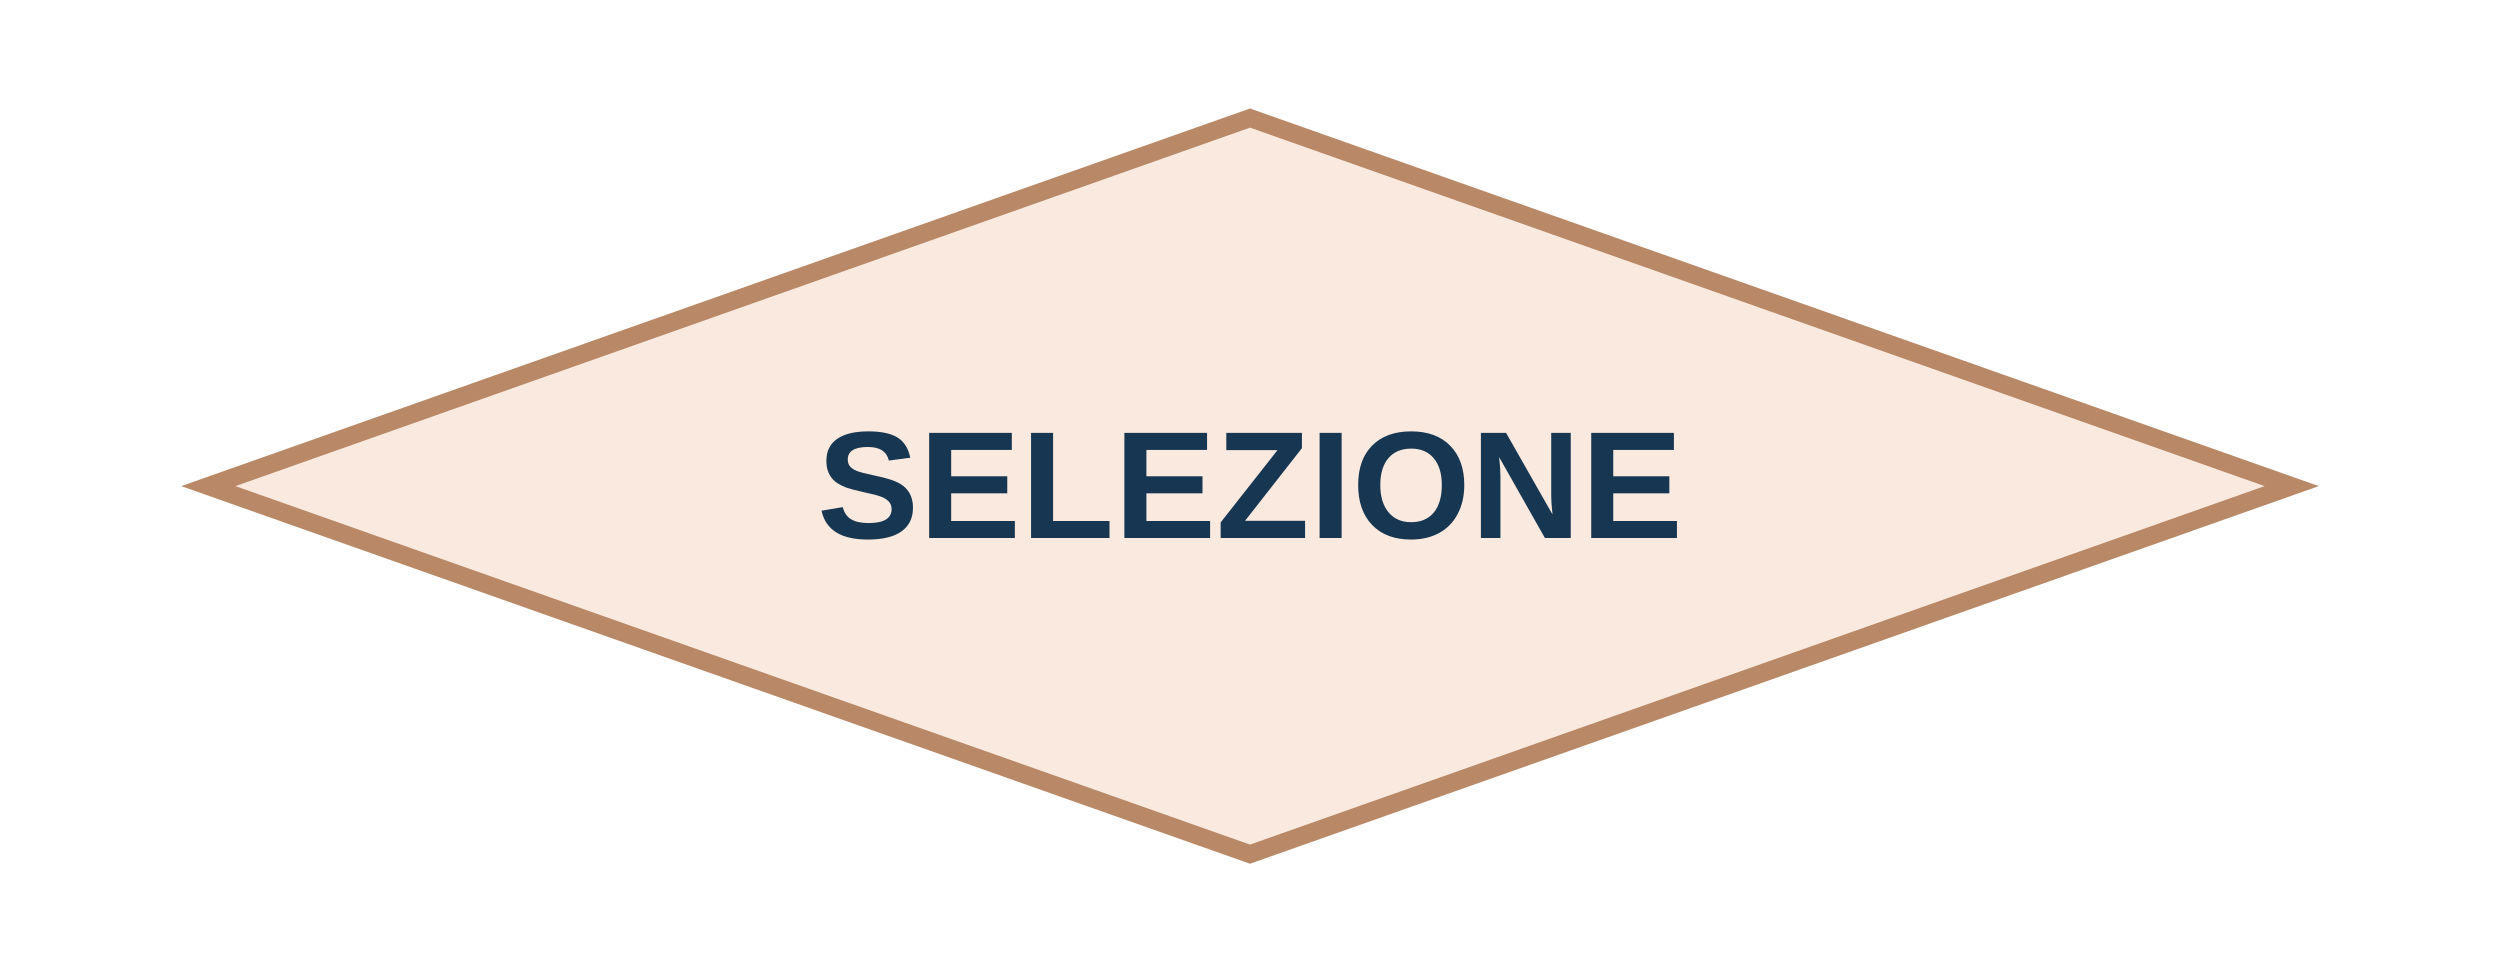
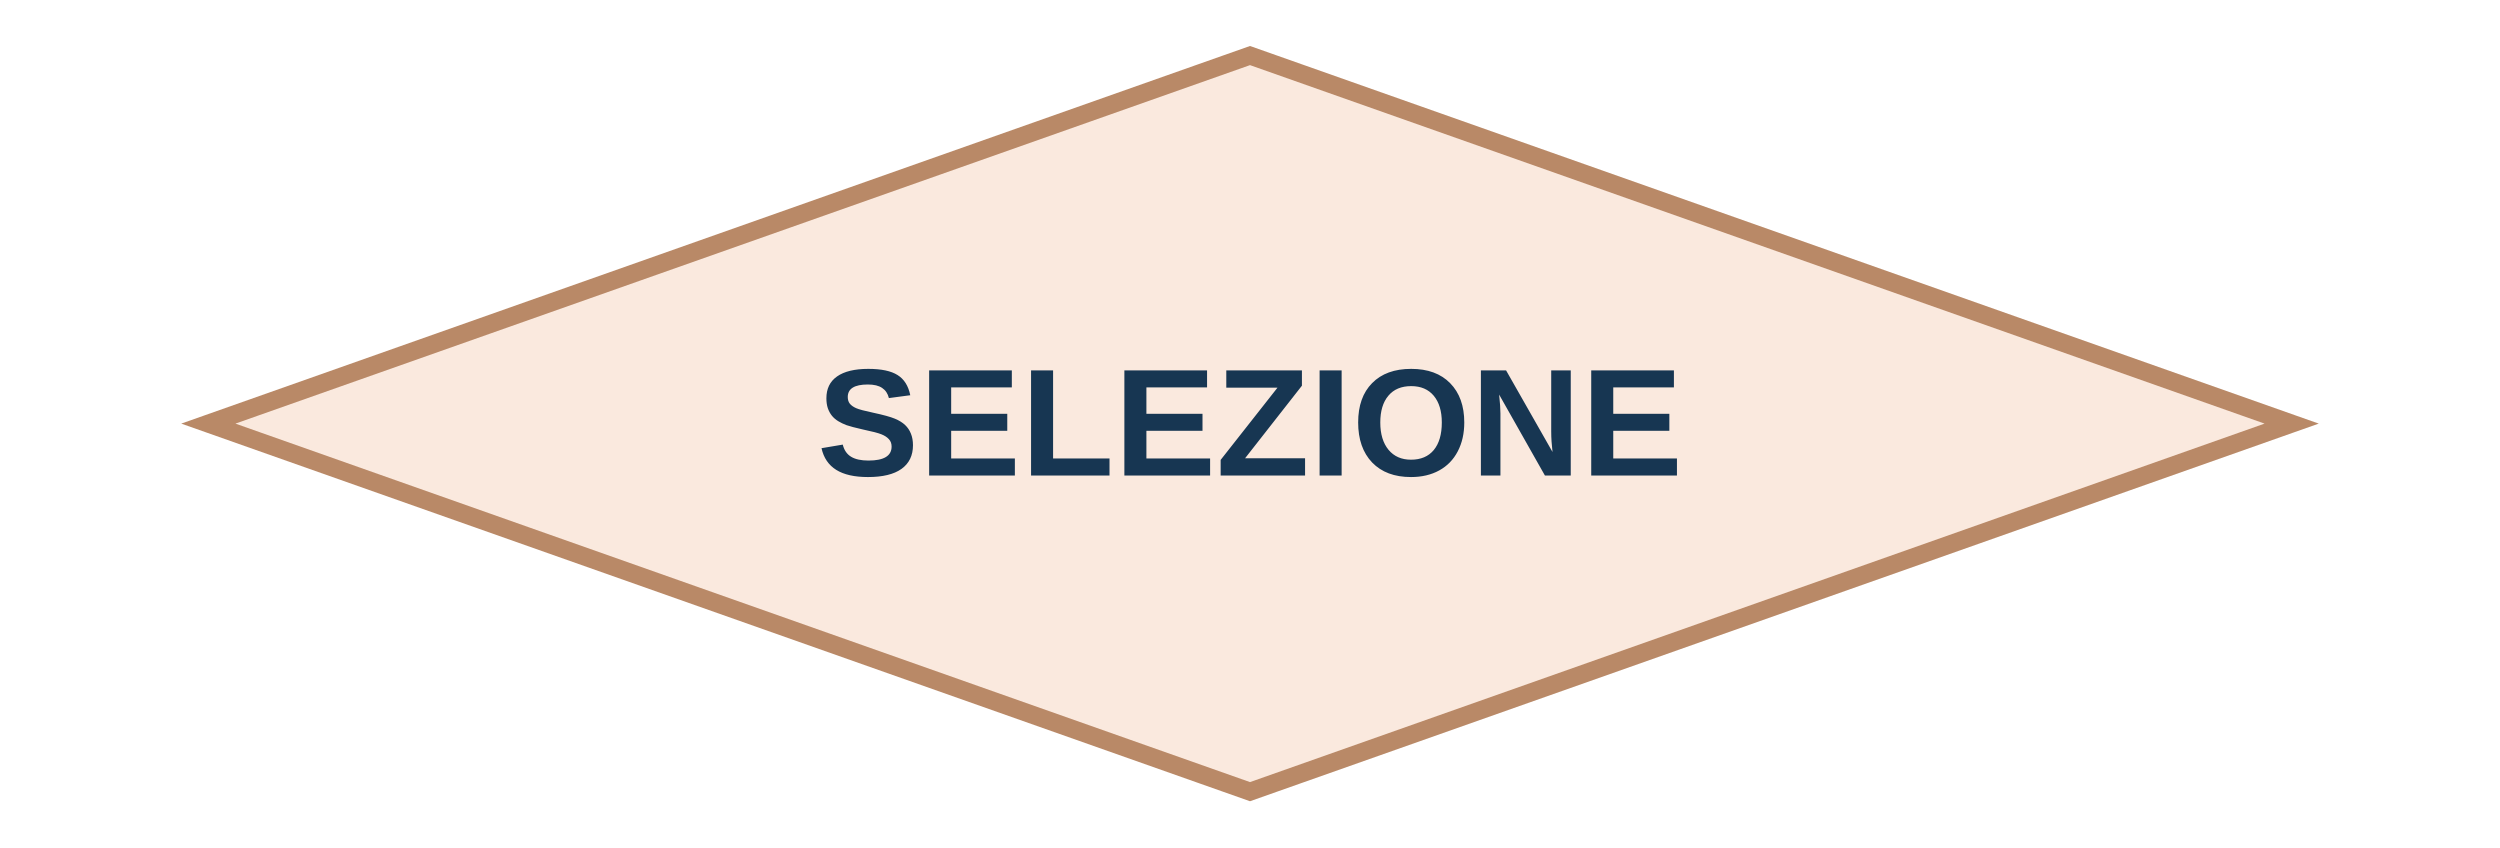
- <svg xmlns="http://www.w3.org/2000/svg" width="360" height="140" viewBox="0 0 360 140">
+ <svg xmlns="http://www.w3.org/2000/svg" width="360" height="122" viewBox="0 9 360 122">
  <g>
    <polygon points="180,17 330,70 180,123 30,70" fill="#fae9de" stroke="#b98967" stroke-width="2.6" />
    <text x="180" y="77.48" text-anchor="middle" font-family="Arial, Liberation Sans, sans-serif" font-size="22" font-weight="700" fill="#173652">SELEZIONE</text>
  </g>
</svg>
